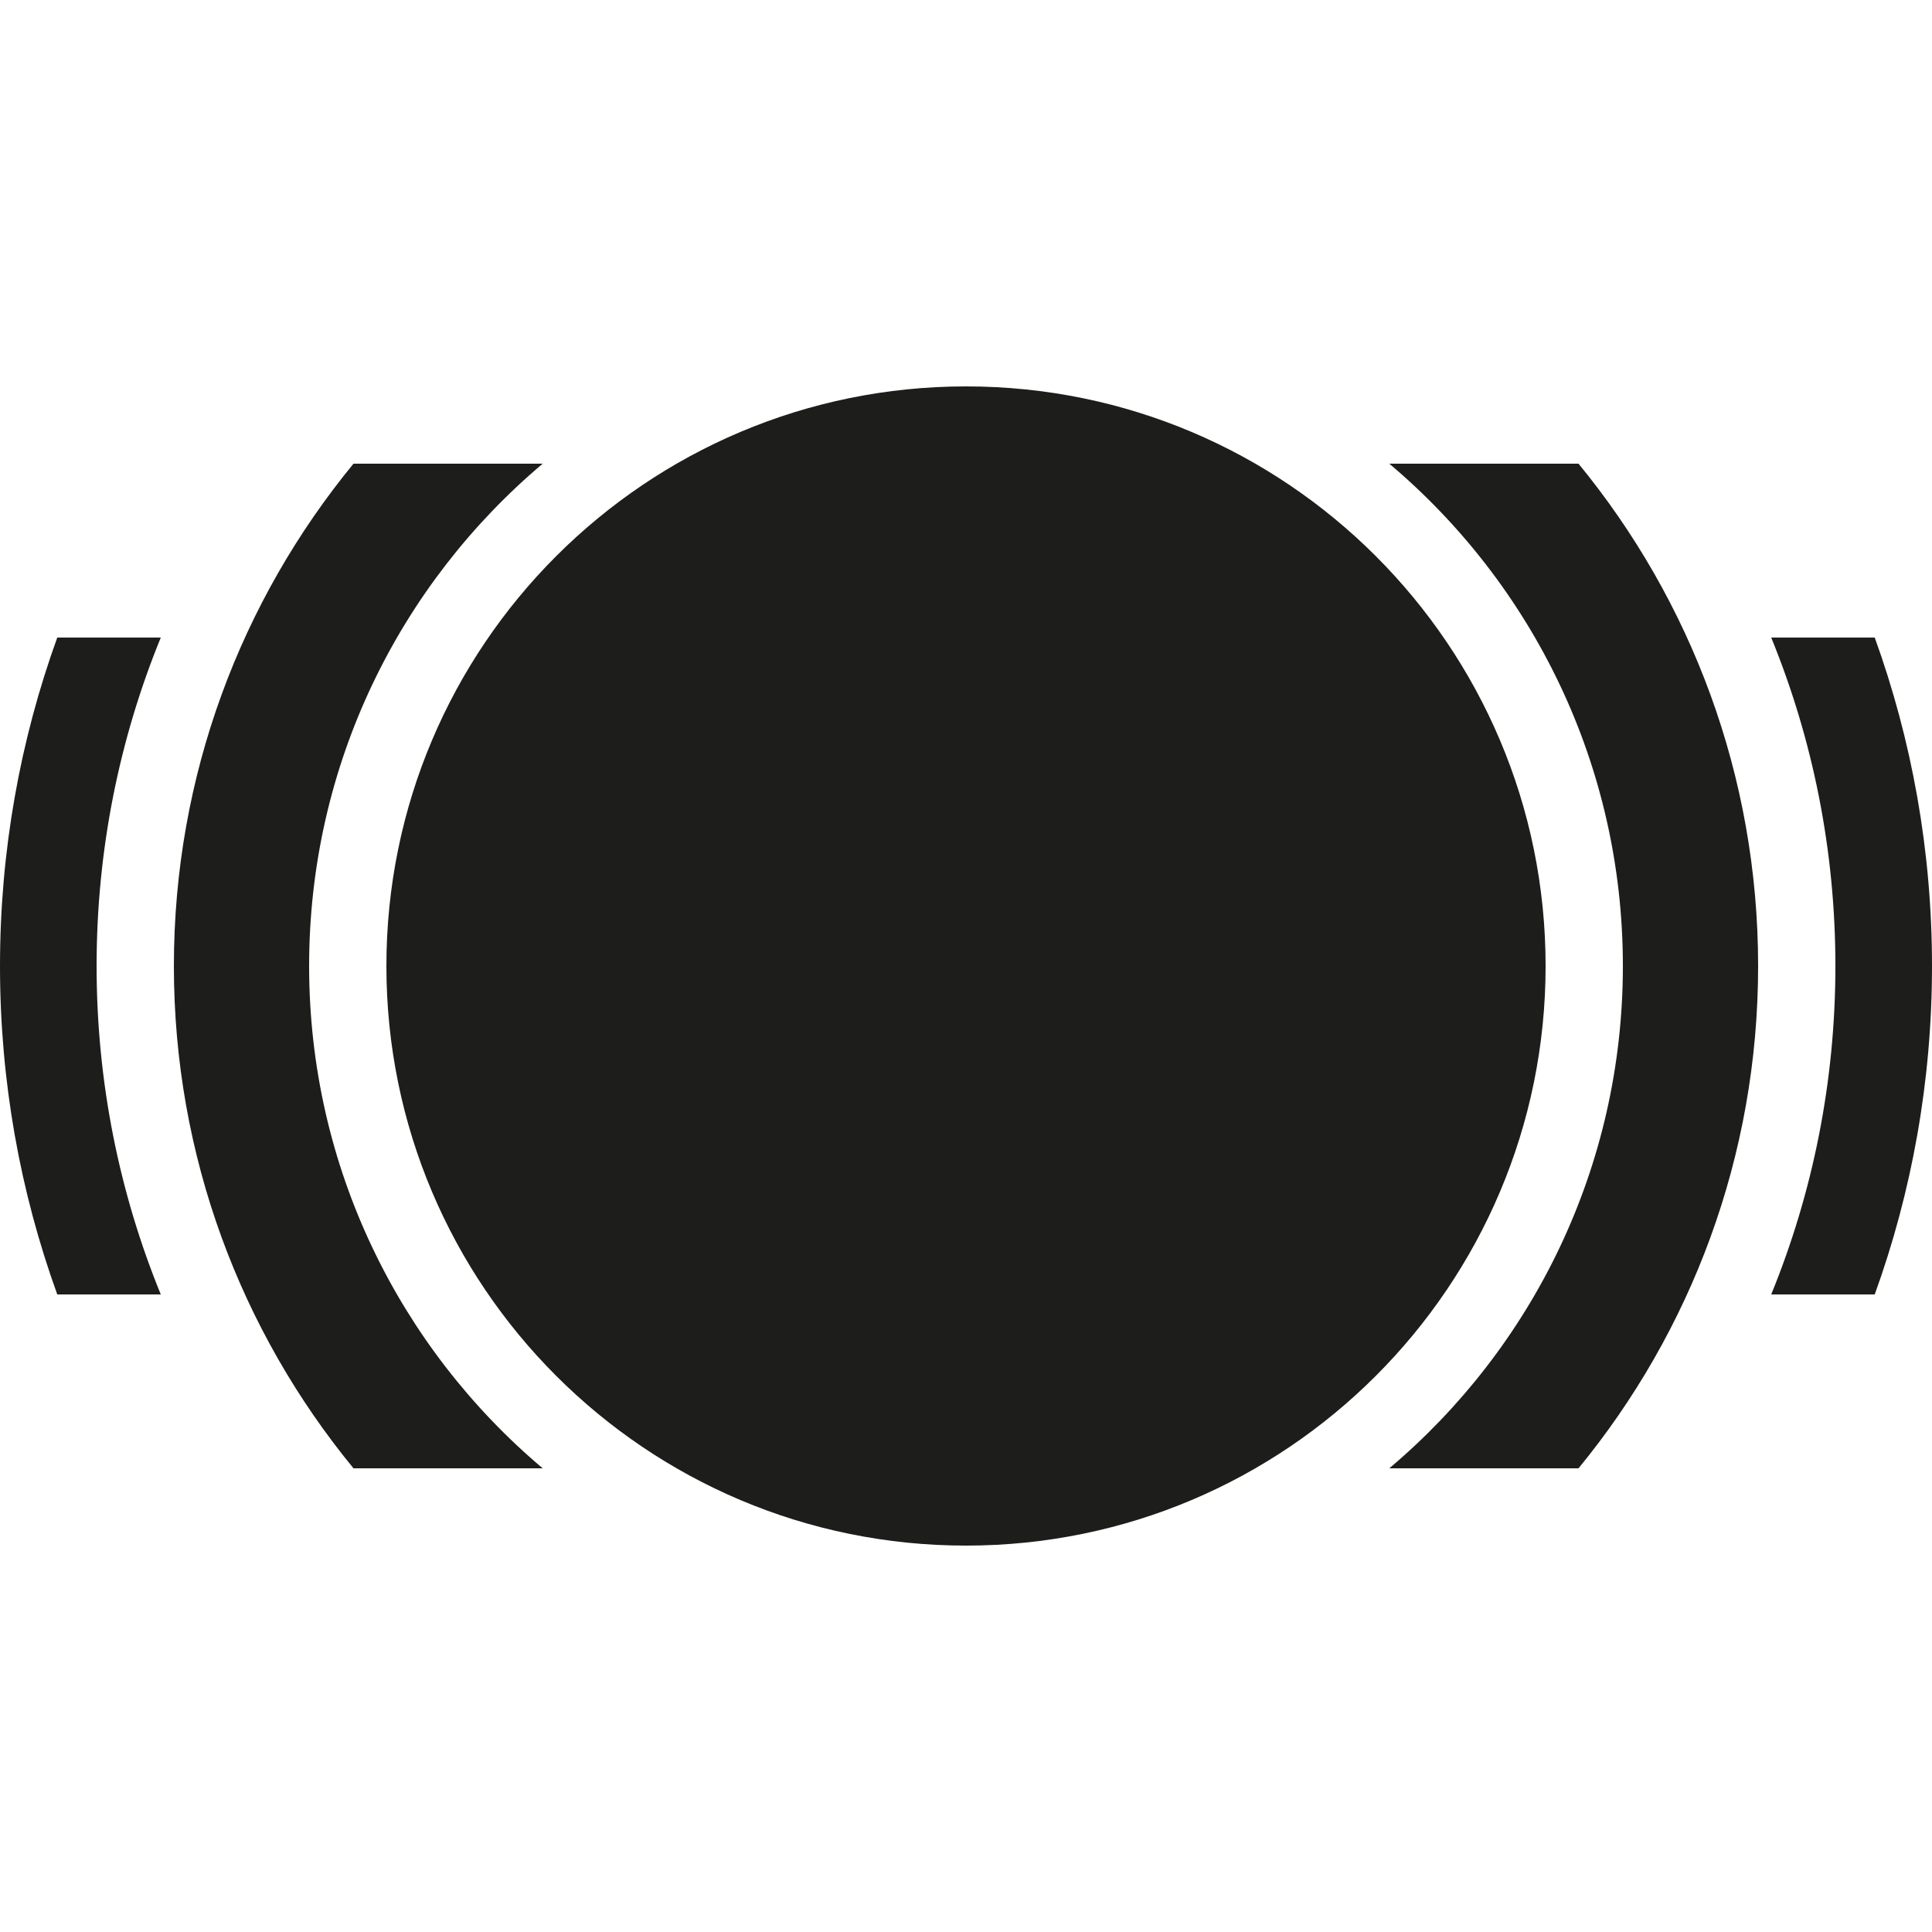
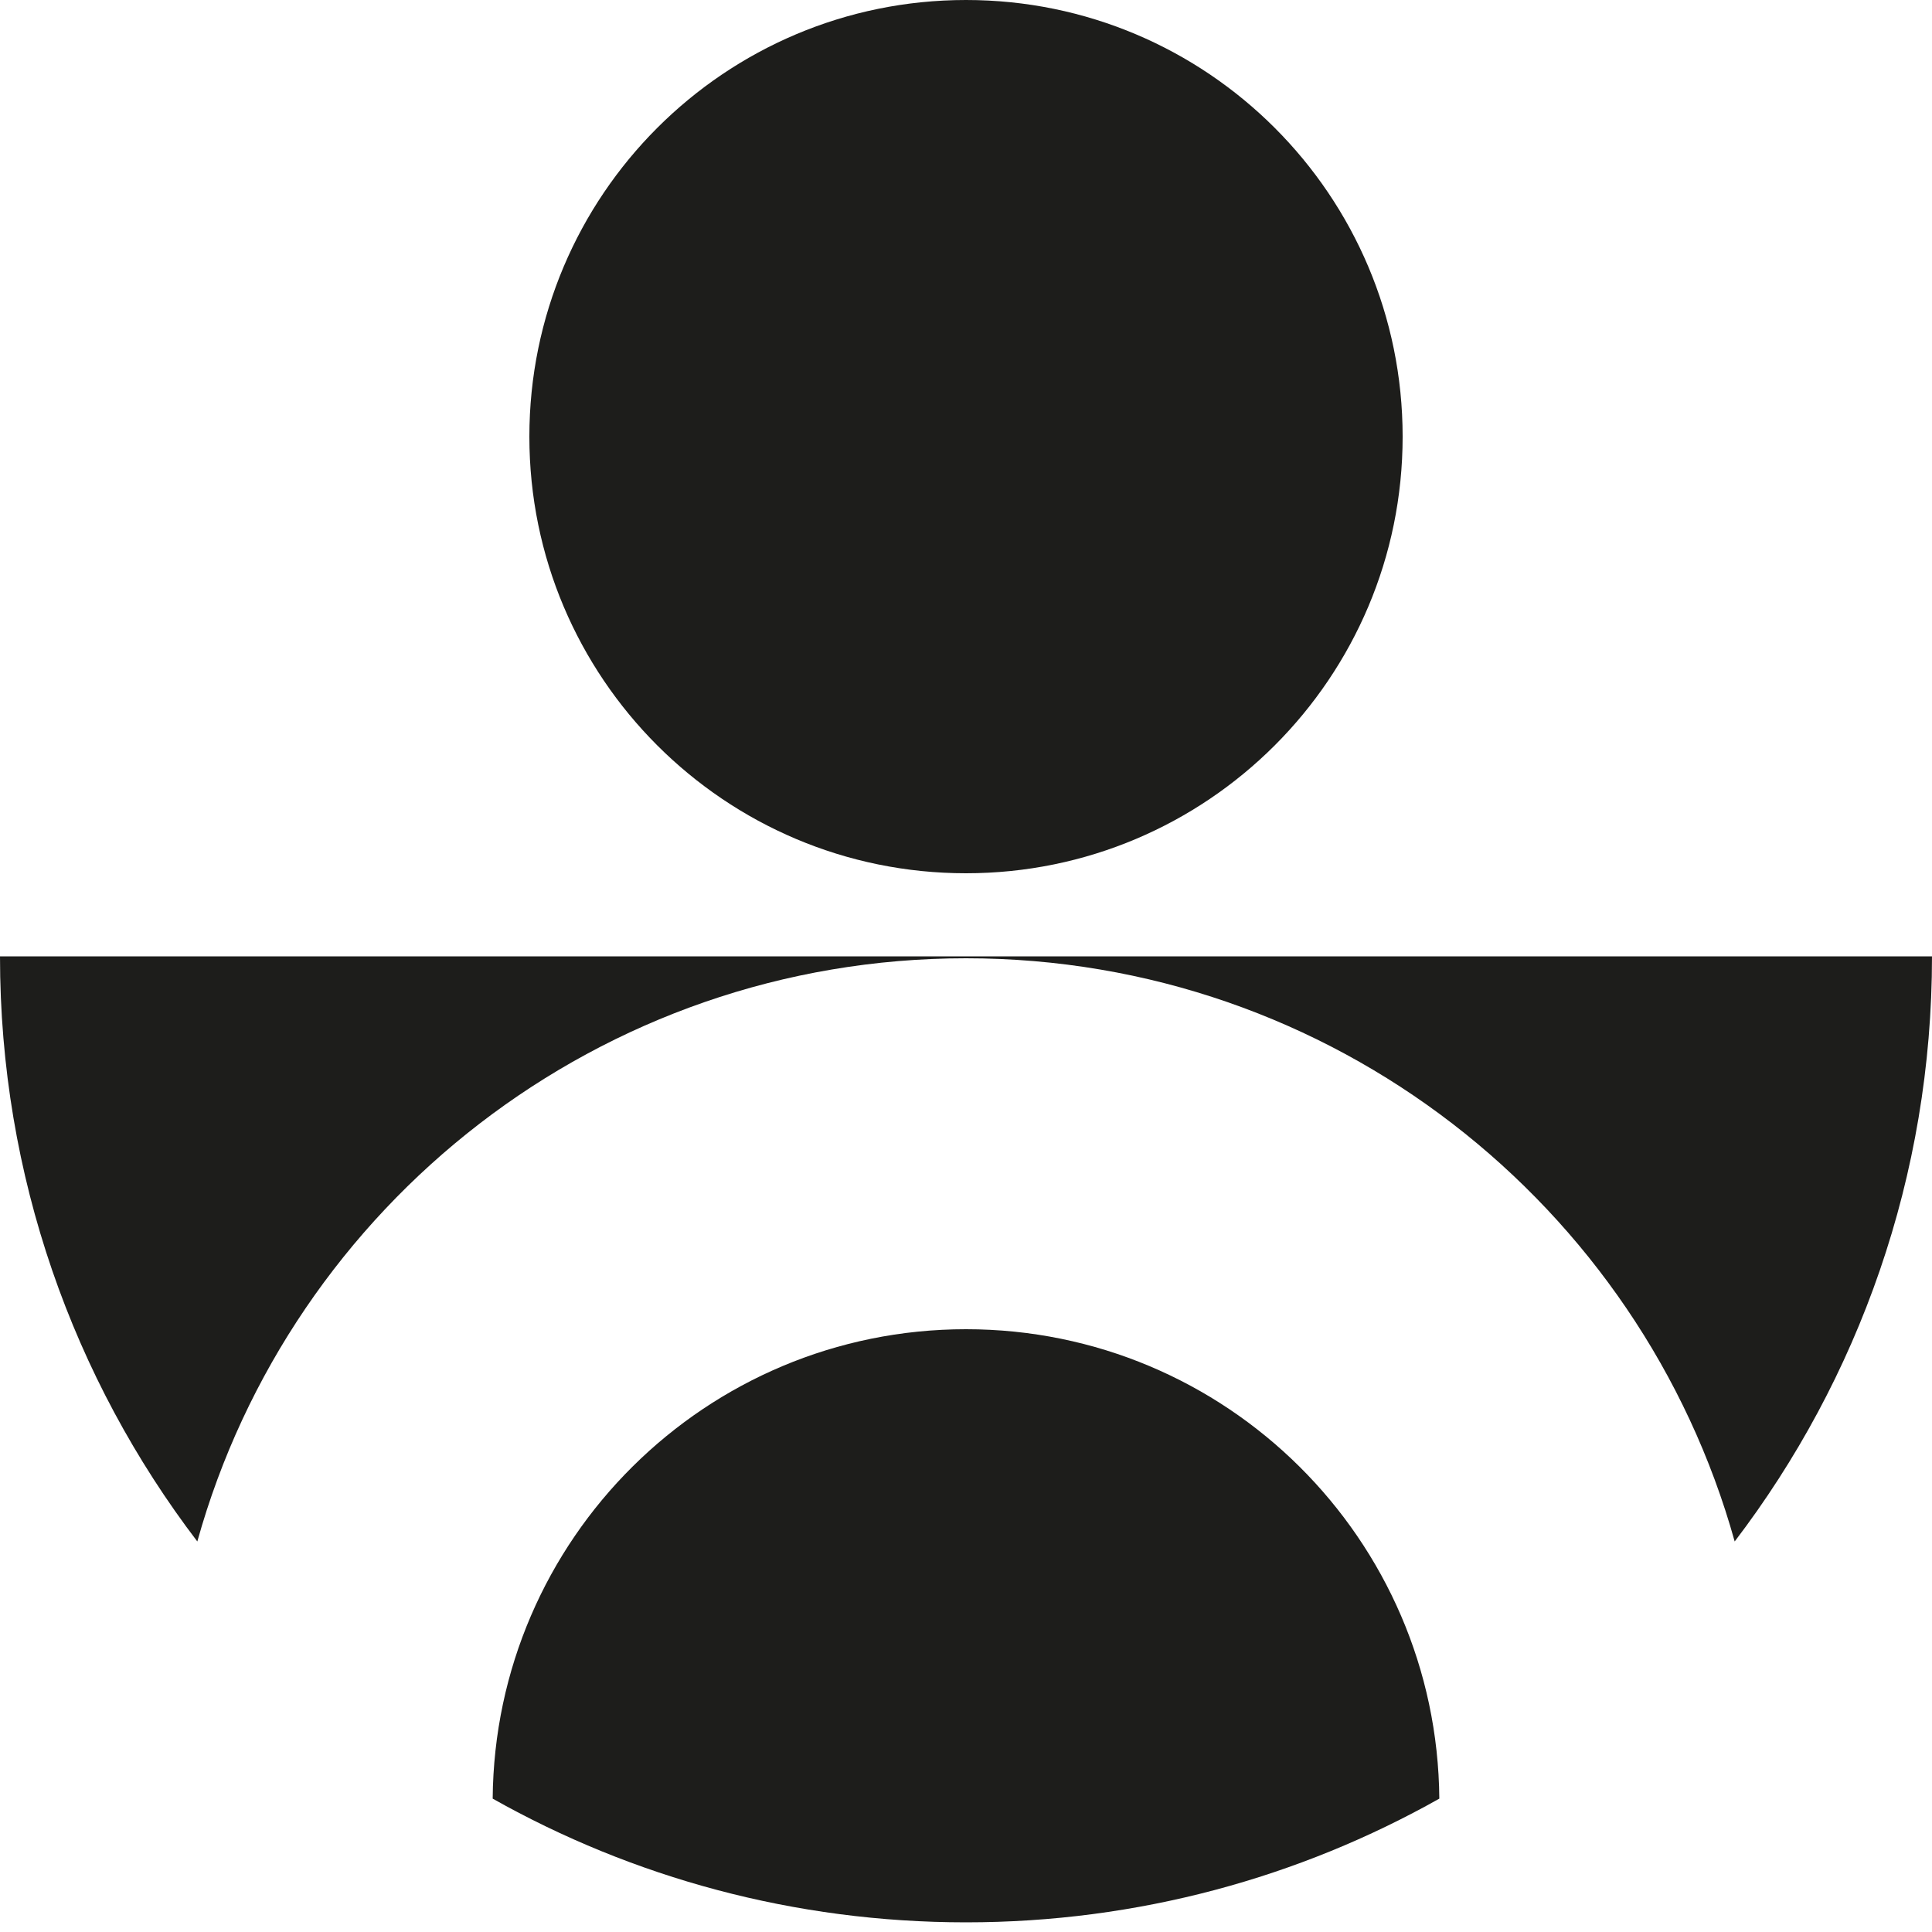
<svg xmlns="http://www.w3.org/2000/svg" viewBox="0 0 100 100">
-   <path fill="#1d1d1b" fill-rule="evenodd" d="M50,20c16.569,0 30,13.431 30,30c0,16.569 -13.431,30 -30,30c-16.569,0 -30,-13.431 -30,-30c0,-16.569 13.431,-30 30,-30zM91,50c0,9.869 -3.487,18.924 -9.297,26h-9.793c7.394,-6.237 12.09,-15.57 12.09,-26c0,-10.43 -4.696,-19.763 -12.09,-26l9.793,0c5.809,7.076 9.297,16.131 9.297,26zM9,50c0,-9.869 3.487,-18.924 9.297,-26h9.793c-7.394,6.237 -12.09,15.57 -12.09,26c0,10.43 4.696,19.763 12.09,26l-9.793,0c-5.809,-7.076 -9.297,-16.131 -9.297,-26zM100,50c0,5.969 -1.046,11.693 -2.964,17h-5.358c2.142,-5.245 3.322,-10.985 3.322,-17c0,-6.015 -1.18,-11.755 -3.322,-17h5.358c1.918,5.307 2.964,11.031 2.964,17zM0,50c0,-5.969 1.046,-11.693 2.964,-17h5.358c-2.142,5.245 -3.322,10.985 -3.322,17c0,6.015 1.18,11.755 3.322,17l-5.358,0c-1.918,-5.307 -2.964,-11.031 -2.964,-17z" />
+   <path fill="#1d1d1b" fill-rule="evenodd" d="M50,0c12.482,0 22.6,10.118 22.6,22.6c0,12.482 -10.118,22.6 -22.6,22.6c-12.482,0 -22.6,-10.118 -22.6,-22.6c0,-12.482 10.118,-22.6 22.6,-22.6zM100,49.5c0,11.385 -3.805,21.881 -10.213,30.286c-4.853,-17.411 -20.829,-30.186 -39.787,-30.186c-18.959,0 -34.934,12.775 -39.787,30.186c-6.408,-8.405 -10.213,-18.901 -10.213,-30.286zM50,68.8c13.463,0 24.39,10.859 24.499,24.297c-7.24,4.077 -15.598,6.403 -24.499,6.403c-8.901,0 -17.259,-2.326 -24.499,-6.403c0.109,-13.437 11.036,-24.297 24.499,-24.297z" />
</svg>
